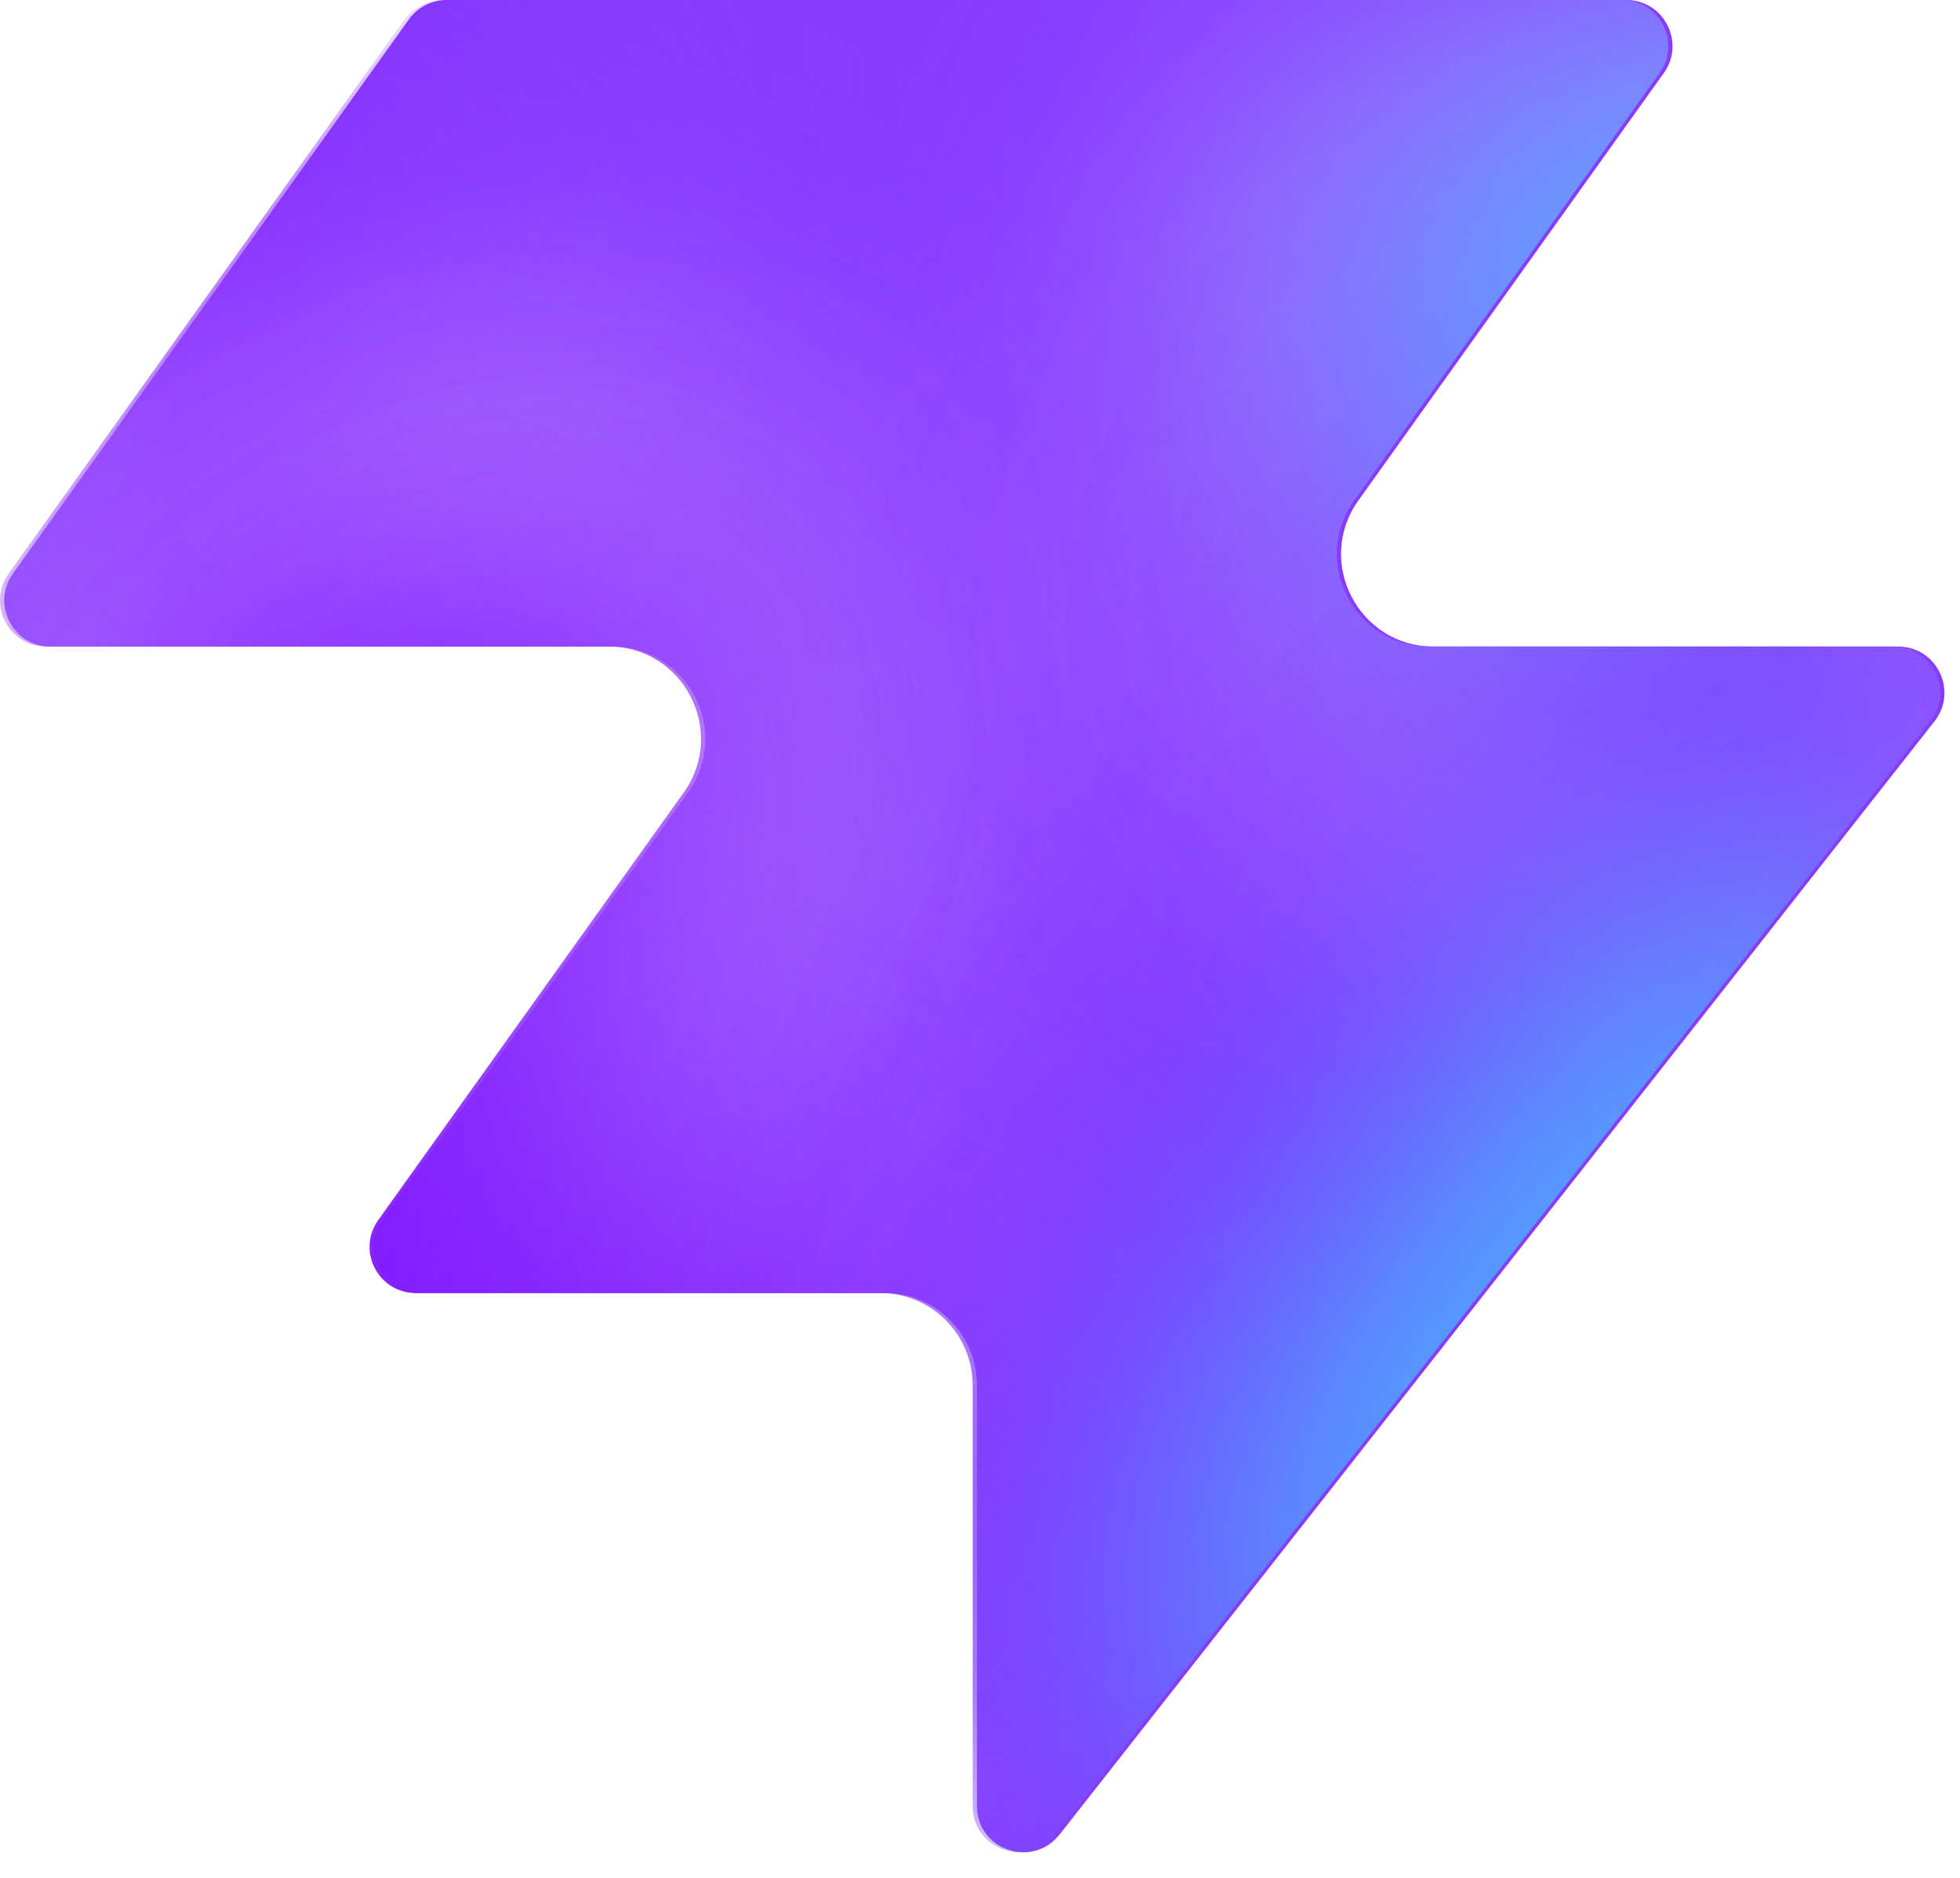
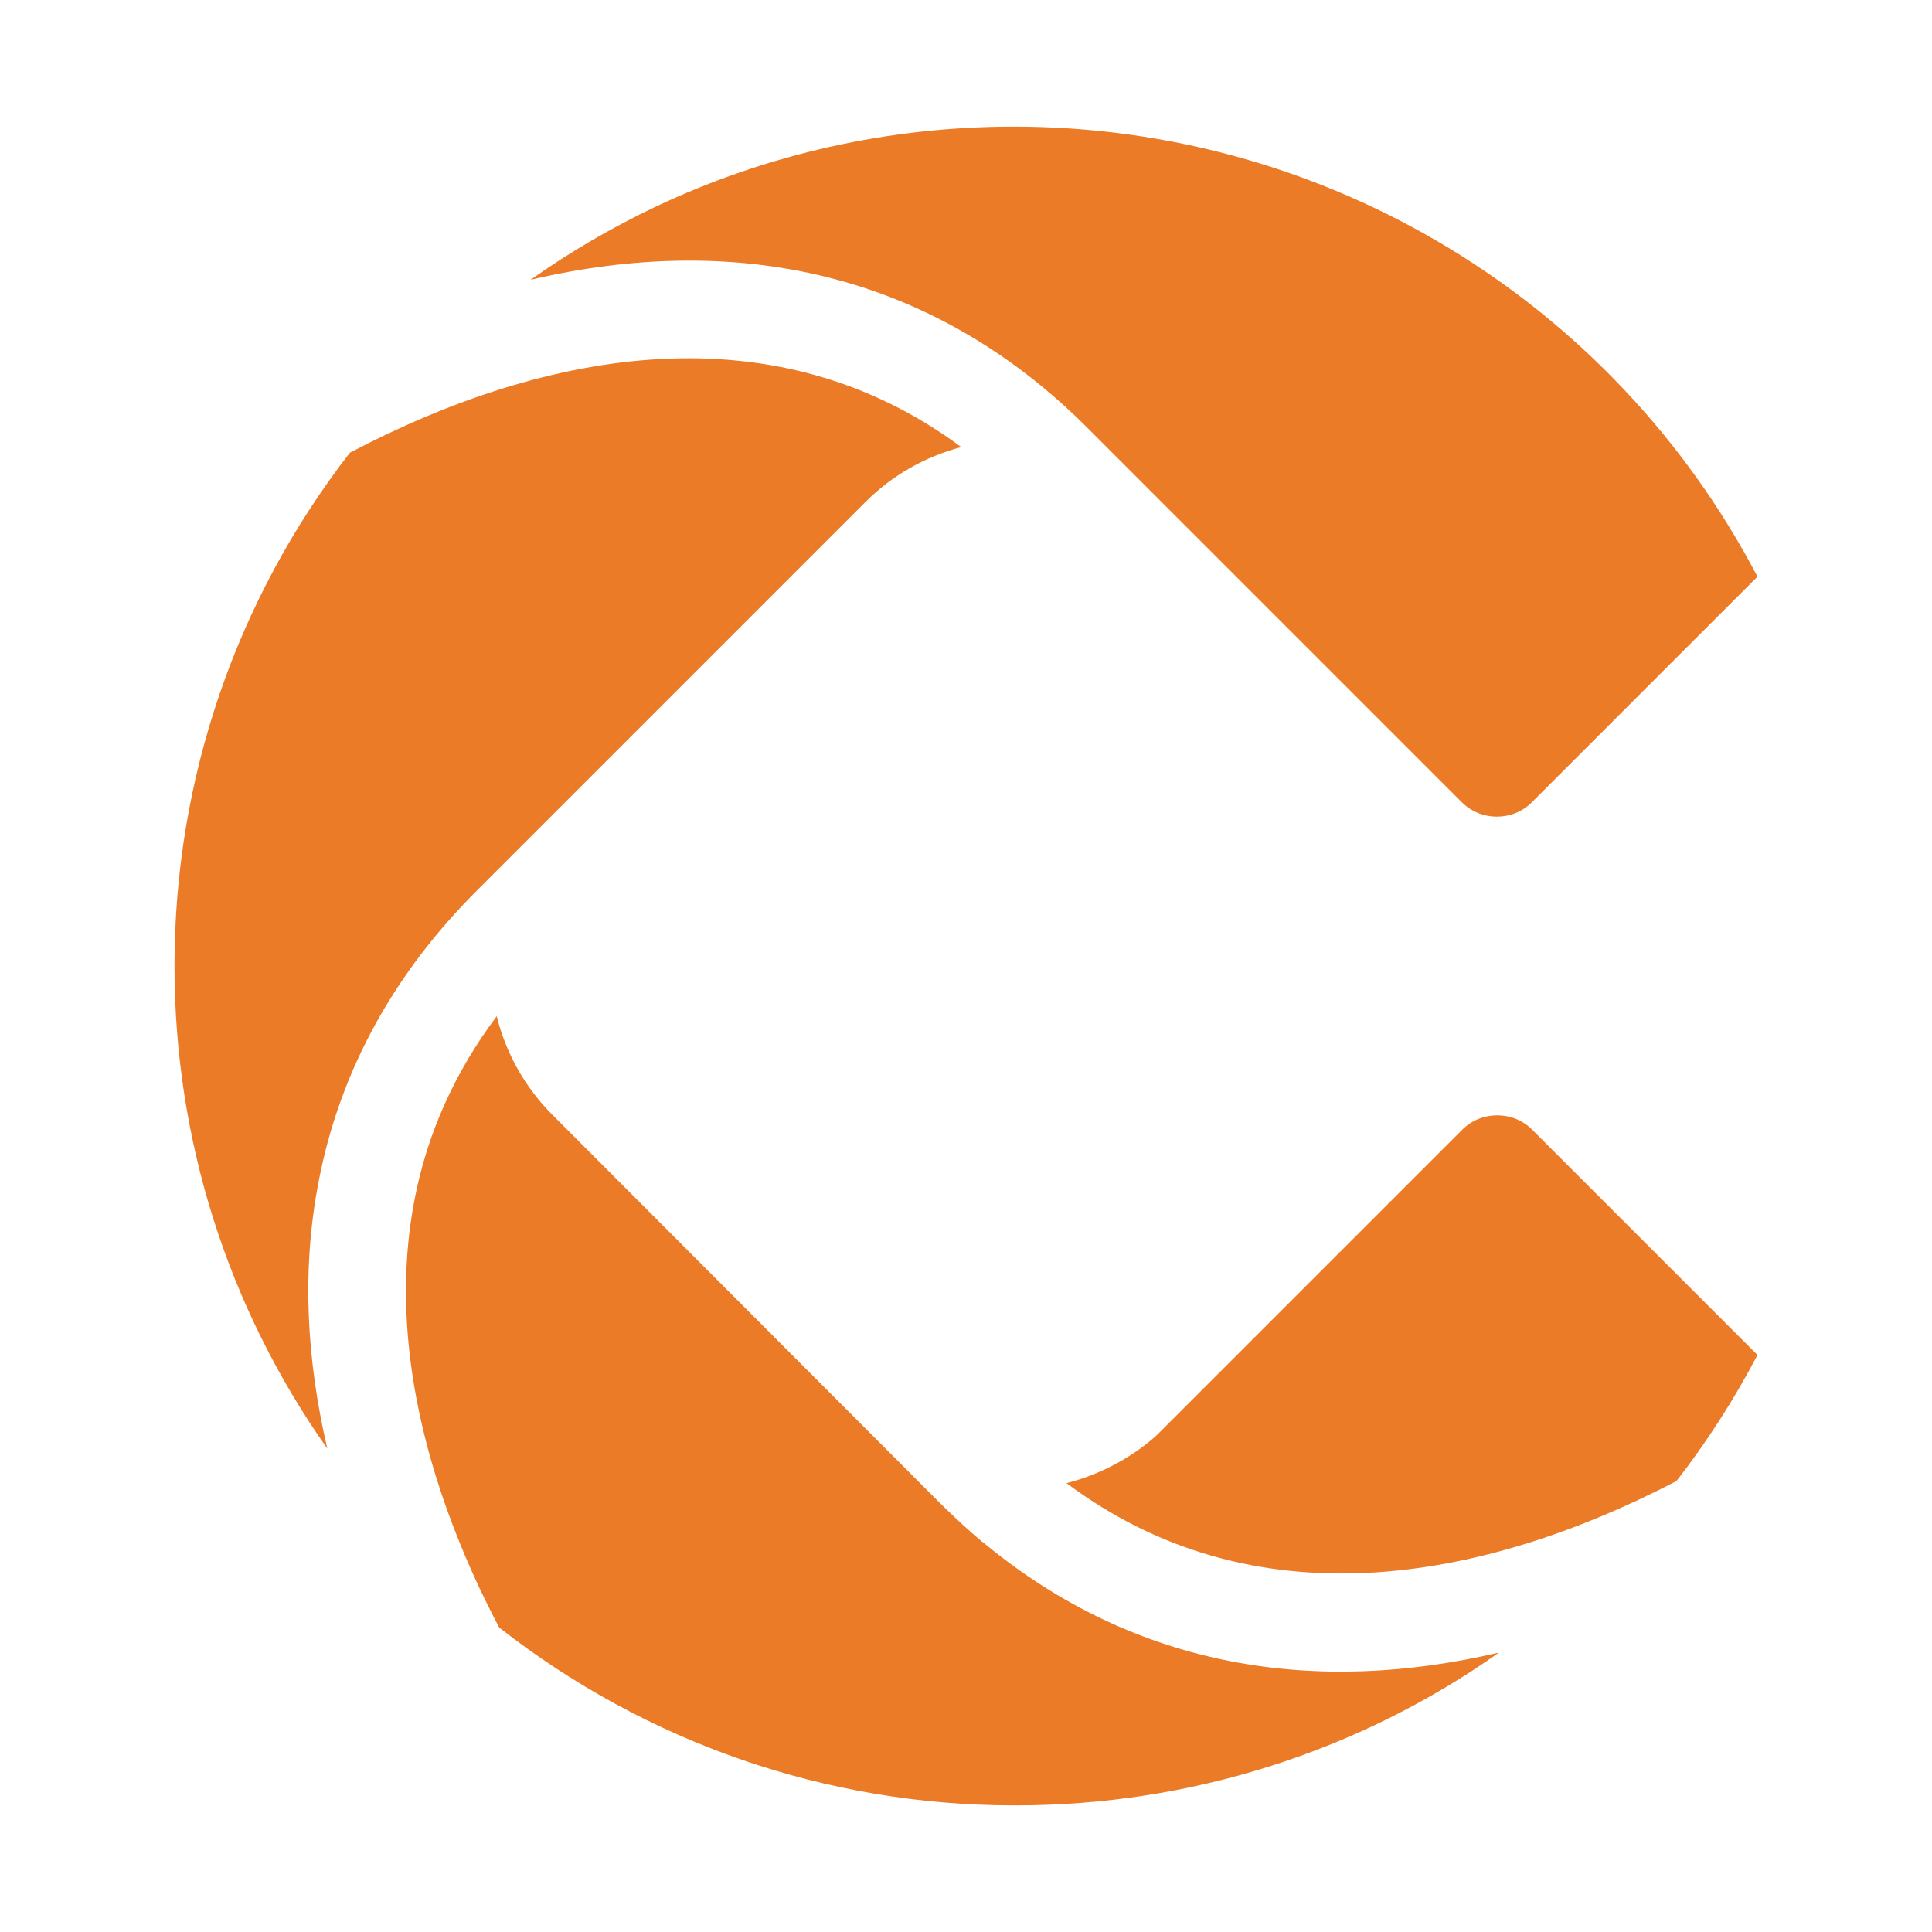
- <svg xmlns="http://www.w3.org/2000/svg" width="48" height="46" fill="none" viewBox="0 0 48 46">
-   <path fill="#863bff" d="M25.946 44.938c-.664.845-2.021.375-2.021-.698V33.937a2.26 2.26 0 0 0-2.262-2.262H10.287c-.92 0-1.456-1.04-.92-1.788l7.48-10.471c1.07-1.497 0-3.578-1.842-3.578H1.237c-.92 0-1.456-1.04-.92-1.788L10.013.474c.214-.297.556-.474.92-.474h28.894c.92 0 1.456 1.04.92 1.788l-7.48 10.471c-1.07 1.498 0 3.579 1.842 3.579h11.377c.943 0 1.473 1.088.89 1.83L25.947 44.94z" style="fill:#863bff;fill:color(display-p3 .525 .23 1);fill-opacity:1" />
-   <mask id="a" width="48" height="46" x="0" y="0" maskUnits="userSpaceOnUse" style="mask-type:alpha">
-     <path fill="#000" d="M25.842 44.938c-.664.844-2.021.375-2.021-.698V33.937a2.26 2.26 0 0 0-2.262-2.262H10.183c-.92 0-1.456-1.04-.92-1.788l7.48-10.471c1.07-1.498 0-3.579-1.842-3.579H1.133c-.92 0-1.456-1.04-.92-1.787L9.91.473c.214-.297.556-.474.92-.474h28.894c.92 0 1.456 1.04.92 1.788l-7.48 10.471c-1.07 1.498 0 3.578 1.842 3.578h11.377c.943 0 1.473 1.088.89 1.832L25.843 44.94z" style="fill:#000;fill-opacity:1" />
-   </mask>
-   <g mask="url(#a)">
-     <g filter="url(#b)">
-       <ellipse cx="5.508" cy="14.704" fill="#ede6ff" rx="5.508" ry="14.704" style="fill:#ede6ff;fill:color(display-p3 .927 .903 1);fill-opacity:1" transform="matrix(.00324 1 1 -.00324 -4.47 31.516)" />
-     </g>
-     <g filter="url(#c)">
-       <ellipse cx="10.399" cy="29.851" fill="#ede6ff" rx="10.399" ry="29.851" style="fill:#ede6ff;fill:color(display-p3 .927 .903 1);fill-opacity:1" transform="matrix(.00324 1 1 -.00324 -39.328 7.883)" />
-     </g>
-     <g filter="url(#d)">
-       <ellipse cx="5.508" cy="30.487" fill="#7e14ff" rx="5.508" ry="30.487" style="fill:#7e14ff;fill:color(display-p3 .492 .077 1);fill-opacity:1" transform="rotate(89.814 -25.913 -14.639)scale(1 -1)" />
-     </g>
-     <g filter="url(#e)">
-       <ellipse cx="5.508" cy="30.599" fill="#7e14ff" rx="5.508" ry="30.599" style="fill:#7e14ff;fill:color(display-p3 .492 .077 1);fill-opacity:1" transform="rotate(89.814 -32.644 -3.334)scale(1 -1)" />
-     </g>
-     <g filter="url(#f)">
-       <ellipse cx="5.508" cy="30.599" fill="#7e14ff" rx="5.508" ry="30.599" style="fill:#7e14ff;fill:color(display-p3 .492 .077 1);fill-opacity:1" transform="matrix(.00324 1 1 -.00324 -34.34 30.47)" />
-     </g>
-     <g filter="url(#g)">
-       <ellipse cx="14.072" cy="22.078" fill="#ede6ff" rx="14.072" ry="22.078" style="fill:#ede6ff;fill:color(display-p3 .927 .903 1);fill-opacity:1" transform="rotate(93.35 24.506 48.493)scale(-1 1)" />
-     </g>
-     <g filter="url(#h)">
-       <ellipse cx="3.47" cy="21.501" fill="#7e14ff" rx="3.47" ry="21.501" style="fill:#7e14ff;fill:color(display-p3 .492 .077 1);fill-opacity:1" transform="rotate(89.009 28.708 47.59)scale(-1 1)" />
-     </g>
-     <g filter="url(#i)">
-       <ellipse cx="3.47" cy="21.501" fill="#7e14ff" rx="3.47" ry="21.501" style="fill:#7e14ff;fill:color(display-p3 .492 .077 1);fill-opacity:1" transform="rotate(89.009 28.708 47.59)scale(-1 1)" />
-     </g>
-     <g filter="url(#j)">
-       <ellipse cx=".387" cy="8.972" fill="#7e14ff" rx="4.407" ry="29.108" style="fill:#7e14ff;fill:color(display-p3 .492 .077 1);fill-opacity:1" transform="rotate(39.51 .387 8.972)" />
-     </g>
-     <g filter="url(#k)">
-       <ellipse cx="47.523" cy="-6.092" fill="#7e14ff" rx="4.407" ry="29.108" style="fill:#7e14ff;fill:color(display-p3 .492 .077 1);fill-opacity:1" transform="rotate(37.892 47.523 -6.092)" />
-     </g>
-     <g filter="url(#l)">
-       <ellipse cx="41.412" cy="6.333" fill="#47bfff" rx="5.971" ry="9.665" style="fill:#47bfff;fill:color(display-p3 .28 .748 1);fill-opacity:1" transform="rotate(37.892 41.412 6.333)" />
-     </g>
-     <g filter="url(#m)">
-       <ellipse cx="-1.879" cy="38.332" fill="#7e14ff" rx="4.407" ry="29.108" style="fill:#7e14ff;fill:color(display-p3 .492 .077 1);fill-opacity:1" transform="rotate(37.892 -1.88 38.332)" />
-     </g>
-     <g filter="url(#n)">
-       <ellipse cx="-1.879" cy="38.332" fill="#7e14ff" rx="4.407" ry="29.108" style="fill:#7e14ff;fill:color(display-p3 .492 .077 1);fill-opacity:1" transform="rotate(37.892 -1.88 38.332)" />
-     </g>
-     <g filter="url(#o)">
-       <ellipse cx="35.651" cy="29.907" fill="#7e14ff" rx="4.407" ry="29.108" style="fill:#7e14ff;fill:color(display-p3 .492 .077 1);fill-opacity:1" transform="rotate(37.892 35.651 29.907)" />
-     </g>
-     <g filter="url(#p)">
-       <ellipse cx="38.418" cy="32.4" fill="#47bfff" rx="5.971" ry="15.297" style="fill:#47bfff;fill:color(display-p3 .28 .748 1);fill-opacity:1" transform="rotate(37.892 38.418 32.4)" />
-     </g>
+ <svg xmlns="http://www.w3.org/2000/svg" width="2000" zoomAndPan="magnify" viewBox="0 0 1500 1500" height="2000" preserveAspectRatio="xMidYMid meet" version="1.0">
+   <defs>
+     <clipPath id="a833220efc">
+       <path d="M 828 865 L 1364.961 865 L 1364.961 1222 L 828 1222 Z M 828 865 " clip-rule="nonzero" />
+     </clipPath>
+     <clipPath id="c659d4c3fe">
+       <path d="M 315 788 L 1164 788 L 1164 1401.801 L 315 1401.801 Z M 315 788 " clip-rule="nonzero" />
+     </clipPath>
+     <clipPath id="e4406593b7">
+       <path d="M 411 98.301 L 1364.961 98.301 L 1364.961 635 L 411 635 Z M 411 98.301 " clip-rule="nonzero" />
+     </clipPath>
+   </defs>
+   <g clip-path="url(#a833220efc)">
+     <path fill="#eb7b26" d="M 1301.621 1149.875 C 1325.406 1119.254 1346.461 1086.441 1364.508 1051.992 L 1189.516 877.004 C 1174.754 862.238 1150.145 862.238 1135.379 877.004 L 897.504 1114.879 C 877.273 1132.648 853.484 1144.953 828.055 1151.516 C 972.969 1259.789 1148.504 1229.441 1301.621 1149.875 " fill-opacity="1" fill-rule="evenodd" />
  </g>
-   <defs>
-     <filter id="b" width="60.045" height="41.654" x="-19.77" y="16.149" color-interpolation-filters="sRGB" filterUnits="userSpaceOnUse">
-       <feFlood flood-opacity="0" result="BackgroundImageFix" />
-       <feBlend in="SourceGraphic" in2="BackgroundImageFix" result="shape" />
-       <feGaussianBlur result="effect1_foregroundBlur_2002_17158" stdDeviation="7.659" />
-     </filter>
-     <filter id="c" width="90.34" height="51.437" x="-54.613" y="-7.533" color-interpolation-filters="sRGB" filterUnits="userSpaceOnUse">
-       <feFlood flood-opacity="0" result="BackgroundImageFix" />
-       <feBlend in="SourceGraphic" in2="BackgroundImageFix" result="shape" />
-       <feGaussianBlur result="effect1_foregroundBlur_2002_17158" stdDeviation="7.659" />
-     </filter>
-     <filter id="d" width="79.355" height="29.4" x="-49.64" y="2.03" color-interpolation-filters="sRGB" filterUnits="userSpaceOnUse">
-       <feFlood flood-opacity="0" result="BackgroundImageFix" />
-       <feBlend in="SourceGraphic" in2="BackgroundImageFix" result="shape" />
-       <feGaussianBlur result="effect1_foregroundBlur_2002_17158" stdDeviation="4.596" />
-     </filter>
-     <filter id="e" width="79.579" height="29.4" x="-45.045" y="20.029" color-interpolation-filters="sRGB" filterUnits="userSpaceOnUse">
-       <feFlood flood-opacity="0" result="BackgroundImageFix" />
-       <feBlend in="SourceGraphic" in2="BackgroundImageFix" result="shape" />
-       <feGaussianBlur result="effect1_foregroundBlur_2002_17158" stdDeviation="4.596" />
-     </filter>
-     <filter id="f" width="79.579" height="29.4" x="-43.513" y="21.178" color-interpolation-filters="sRGB" filterUnits="userSpaceOnUse">
-       <feFlood flood-opacity="0" result="BackgroundImageFix" />
-       <feBlend in="SourceGraphic" in2="BackgroundImageFix" result="shape" />
-       <feGaussianBlur result="effect1_foregroundBlur_2002_17158" stdDeviation="4.596" />
-     </filter>
-     <filter id="g" width="74.749" height="58.852" x="15.756" y="-17.901" color-interpolation-filters="sRGB" filterUnits="userSpaceOnUse">
-       <feFlood flood-opacity="0" result="BackgroundImageFix" />
-       <feBlend in="SourceGraphic" in2="BackgroundImageFix" result="shape" />
-       <feGaussianBlur result="effect1_foregroundBlur_2002_17158" stdDeviation="7.659" />
-     </filter>
-     <filter id="h" width="61.377" height="25.362" x="23.548" y="2.284" color-interpolation-filters="sRGB" filterUnits="userSpaceOnUse">
-       <feFlood flood-opacity="0" result="BackgroundImageFix" />
-       <feBlend in="SourceGraphic" in2="BackgroundImageFix" result="shape" />
-       <feGaussianBlur result="effect1_foregroundBlur_2002_17158" stdDeviation="4.596" />
-     </filter>
-     <filter id="i" width="61.377" height="25.362" x="23.548" y="2.284" color-interpolation-filters="sRGB" filterUnits="userSpaceOnUse">
-       <feFlood flood-opacity="0" result="BackgroundImageFix" />
-       <feBlend in="SourceGraphic" in2="BackgroundImageFix" result="shape" />
-       <feGaussianBlur result="effect1_foregroundBlur_2002_17158" stdDeviation="4.596" />
-     </filter>
-     <filter id="j" width="56.045" height="63.649" x="-27.636" y="-22.853" color-interpolation-filters="sRGB" filterUnits="userSpaceOnUse">
-       <feFlood flood-opacity="0" result="BackgroundImageFix" />
-       <feBlend in="SourceGraphic" in2="BackgroundImageFix" result="shape" />
-       <feGaussianBlur result="effect1_foregroundBlur_2002_17158" stdDeviation="4.596" />
-     </filter>
-     <filter id="k" width="54.814" height="64.646" x="20.116" y="-38.415" color-interpolation-filters="sRGB" filterUnits="userSpaceOnUse">
-       <feFlood flood-opacity="0" result="BackgroundImageFix" />
-       <feBlend in="SourceGraphic" in2="BackgroundImageFix" result="shape" />
-       <feGaussianBlur result="effect1_foregroundBlur_2002_17158" stdDeviation="4.596" />
-     </filter>
-     <filter id="l" width="33.541" height="35.313" x="24.641" y="-11.323" color-interpolation-filters="sRGB" filterUnits="userSpaceOnUse">
-       <feFlood flood-opacity="0" result="BackgroundImageFix" />
-       <feBlend in="SourceGraphic" in2="BackgroundImageFix" result="shape" />
-       <feGaussianBlur result="effect1_foregroundBlur_2002_17158" stdDeviation="4.596" />
-     </filter>
-     <filter id="m" width="54.814" height="64.646" x="-29.286" y="6.009" color-interpolation-filters="sRGB" filterUnits="userSpaceOnUse">
-       <feFlood flood-opacity="0" result="BackgroundImageFix" />
-       <feBlend in="SourceGraphic" in2="BackgroundImageFix" result="shape" />
-       <feGaussianBlur result="effect1_foregroundBlur_2002_17158" stdDeviation="4.596" />
-     </filter>
-     <filter id="n" width="54.814" height="64.646" x="-29.286" y="6.009" color-interpolation-filters="sRGB" filterUnits="userSpaceOnUse">
-       <feFlood flood-opacity="0" result="BackgroundImageFix" />
-       <feBlend in="SourceGraphic" in2="BackgroundImageFix" result="shape" />
-       <feGaussianBlur result="effect1_foregroundBlur_2002_17158" stdDeviation="4.596" />
-     </filter>
-     <filter id="o" width="54.814" height="64.646" x="8.244" y="-2.416" color-interpolation-filters="sRGB" filterUnits="userSpaceOnUse">
-       <feFlood flood-opacity="0" result="BackgroundImageFix" />
-       <feBlend in="SourceGraphic" in2="BackgroundImageFix" result="shape" />
-       <feGaussianBlur result="effect1_foregroundBlur_2002_17158" stdDeviation="4.596" />
-     </filter>
-     <filter id="p" width="39.409" height="43.623" x="18.713" y="10.588" color-interpolation-filters="sRGB" filterUnits="userSpaceOnUse">
-       <feFlood flood-opacity="0" result="BackgroundImageFix" />
-       <feBlend in="SourceGraphic" in2="BackgroundImageFix" result="shape" />
-       <feGaussianBlur result="effect1_foregroundBlur_2002_17158" stdDeviation="4.596" />
-     </filter>
-   </defs>
+   <g clip-path="url(#c659d4c3fe)">
+     <path fill="#eb7b26" d="M 385.66 788.961 C 353.945 831.34 331.797 878.914 321.68 932.234 C 304.457 1022.461 323.32 1115.973 357.773 1199.91 C 366.523 1221.512 376.641 1242.84 387.574 1263.617 C 501.867 1353.027 641.855 1401.695 787.043 1401.695 L 788.684 1401.695 C 924.027 1401.695 1054.723 1360.137 1163.816 1283.031 C 1023.004 1316.113 882.738 1296.43 763.527 1197.723 L 762.434 1196.902 C 751.227 1187.605 740.836 1177.766 730.445 1167.648 L 428.863 865.52 C 407.535 844.191 392.77 817.668 385.66 788.961 " fill-opacity="1" fill-rule="evenodd" />
+   </g>
+   <path fill="#eb7b26" d="M 746.305 347.113 C 601.938 240.207 426.129 270.281 271.645 351.488 C 183.059 465.777 135.48 605.223 135.48 749.863 C 135.48 884.93 176.77 1015.078 254.148 1124.723 C 238.289 1056.914 233.914 986.918 247.312 917.742 C 263.988 830.246 306.918 754.781 369.805 691.898 L 672.207 389.492 C 692.711 368.988 718.414 354.496 746.305 347.113 " fill-opacity="1" fill-rule="evenodd" />
+   <g clip-path="url(#e4406593b7)">
+     <path fill="#eb7b26" d="M 1364.508 447.73 C 1252.129 233.098 1030.113 98.301 787.043 98.301 C 690.801 98.301 595.922 119.355 508.699 160.641 C 474.797 176.773 442.535 195.641 411.91 217.238 C 569.125 180.328 721.969 209.582 844.734 332.621 L 1135.105 622.996 C 1149.871 637.758 1174.48 637.758 1189.242 622.996 Z M 1364.508 447.73 " fill-opacity="1" fill-rule="evenodd" />
+   </g>
</svg>
